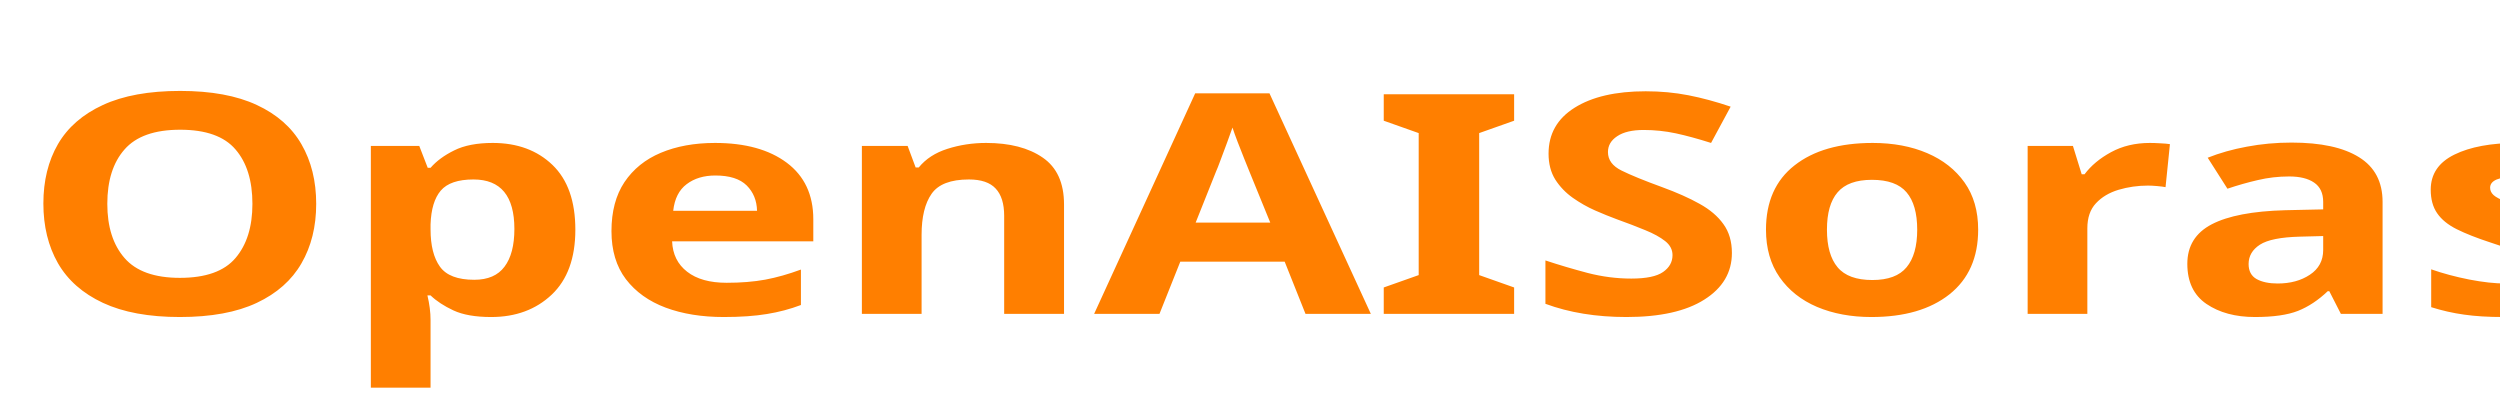
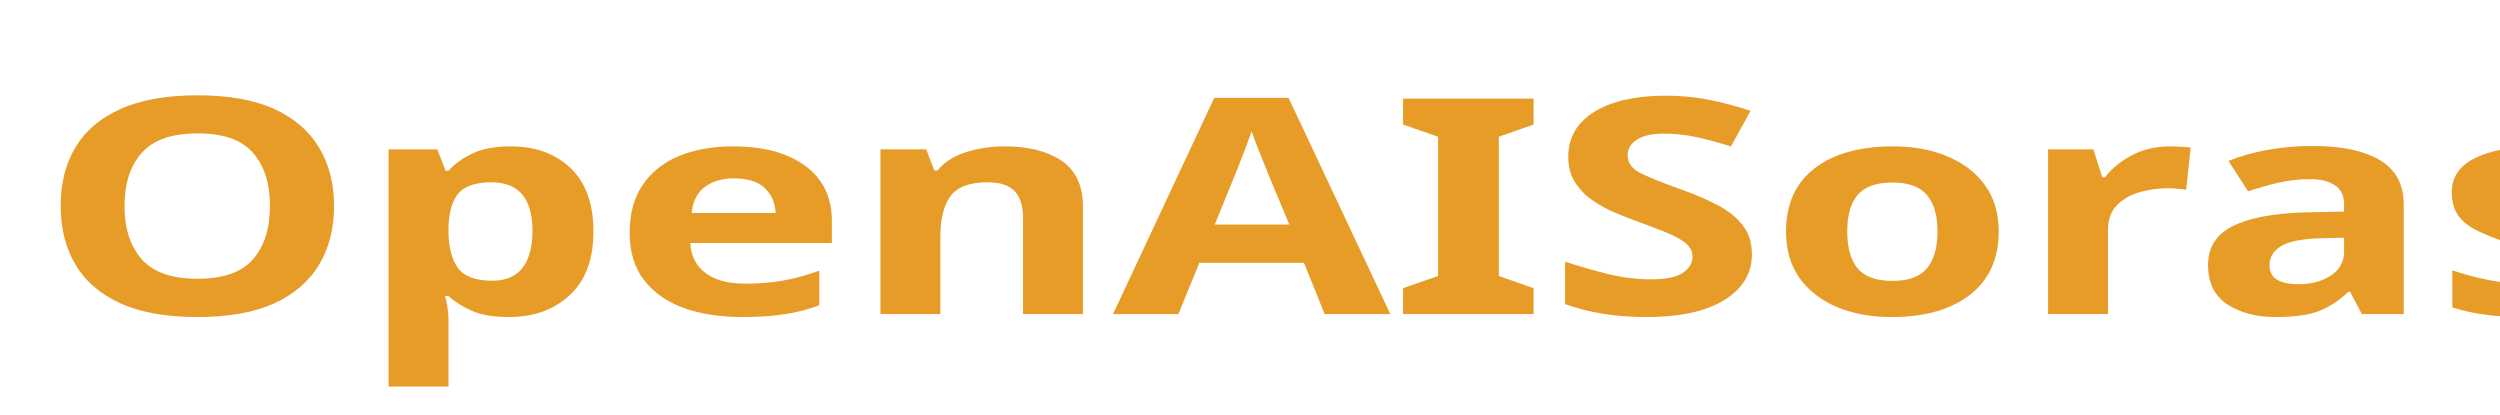
<svg xmlns="http://www.w3.org/2000/svg" width="193" height="32">
-   <g>
-     <text font-weight="bold" xml:space="preserve" text-anchor="start" font-family="'Asap'" font-size="24" id="svg_1" y="124" x="296" stroke-width="0" stroke="#000" fill="#FABA6F">OpenAISoras</text>
-     <text font-weight="bold" transform="matrix(0.774245 0 0 0.593578 -26.215 9.83408)" stroke="#000" xml:space="preserve" text-anchor="start" font-family="'Archivo'" font-size="40" id="svg_5" y="24.254" x="35.873" stroke-width="0" fill="#ff7f00">OpenAISoras</text>
+   <g id="Layer_1">
+     <text transform="matrix(1.29249 0 0 0.970393 -26.5875 -0.012112)" stroke="#000" font-weight="bold" xml:space="preserve" text-anchor="start" font-family="'Archivo'" font-size="24" id="svg_1" y="25" x="22.805" stroke-width="0" fill="#e79c28">OpenAISoras</text>
  </g>
</svg>
